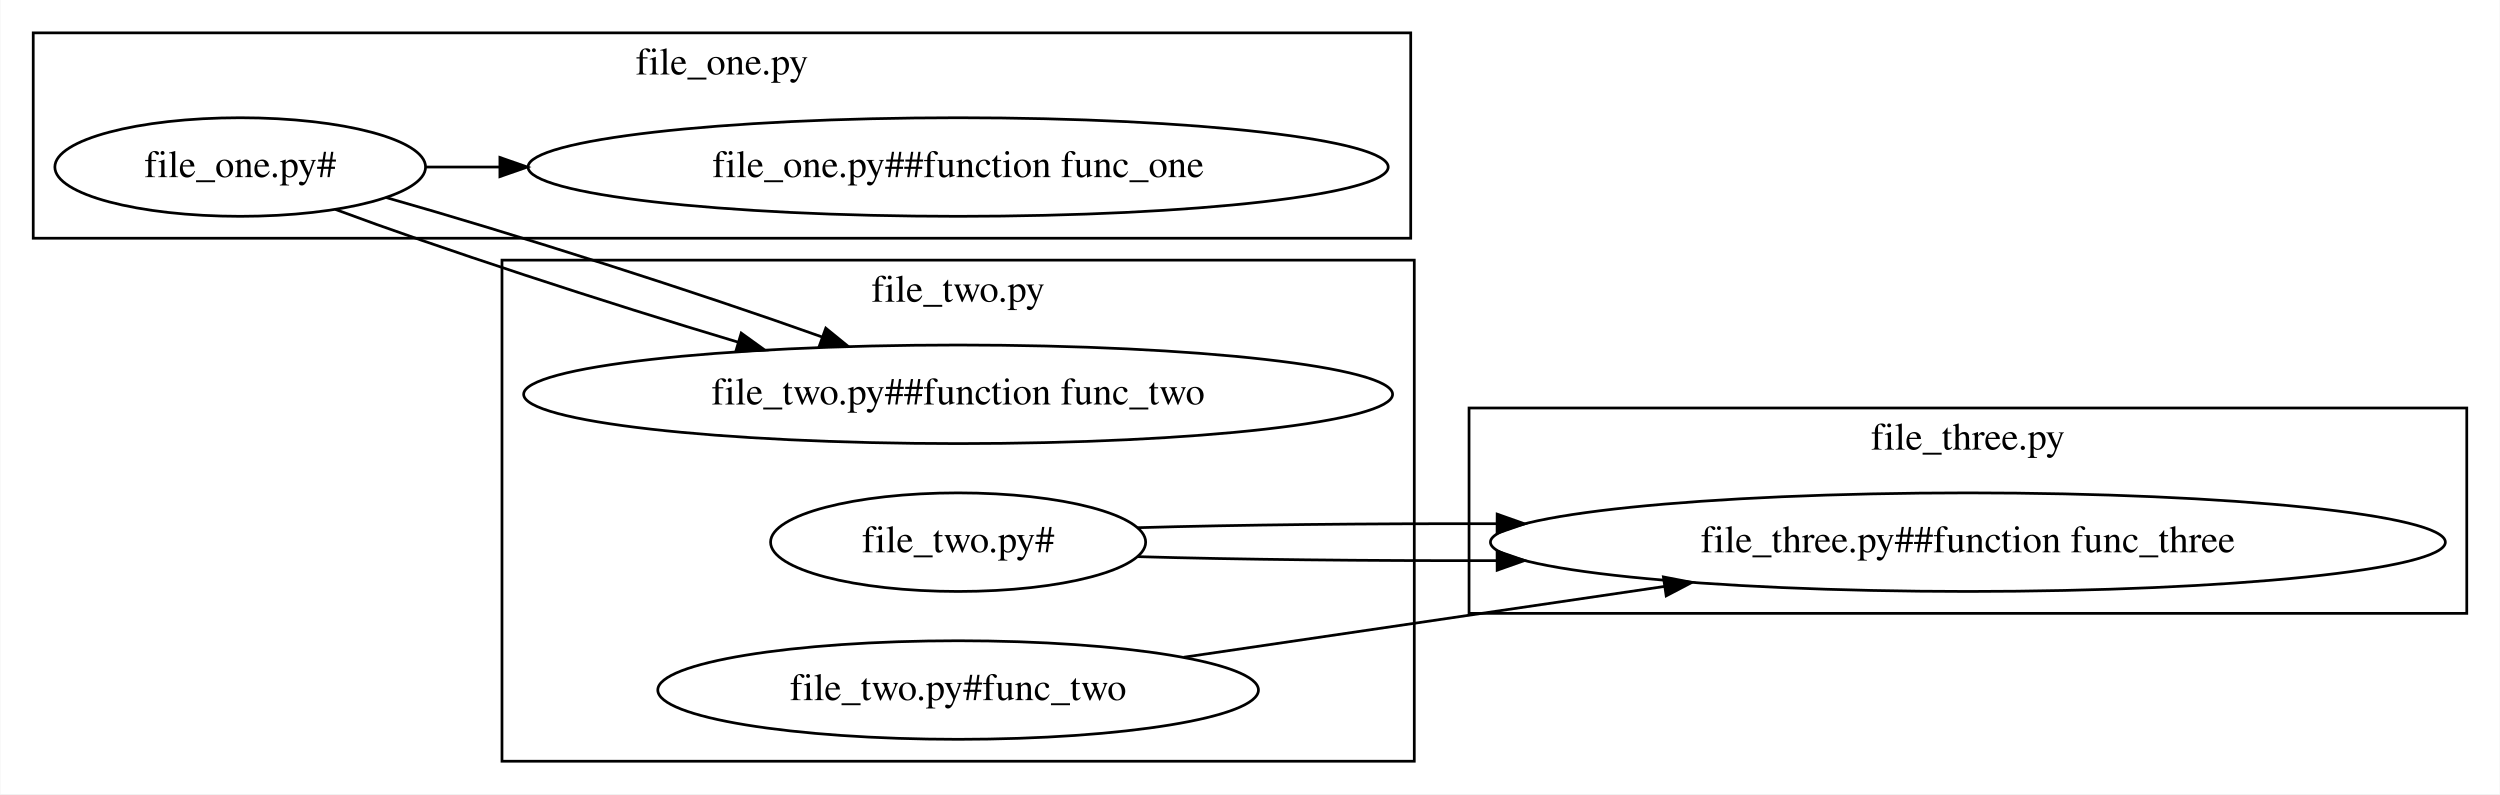
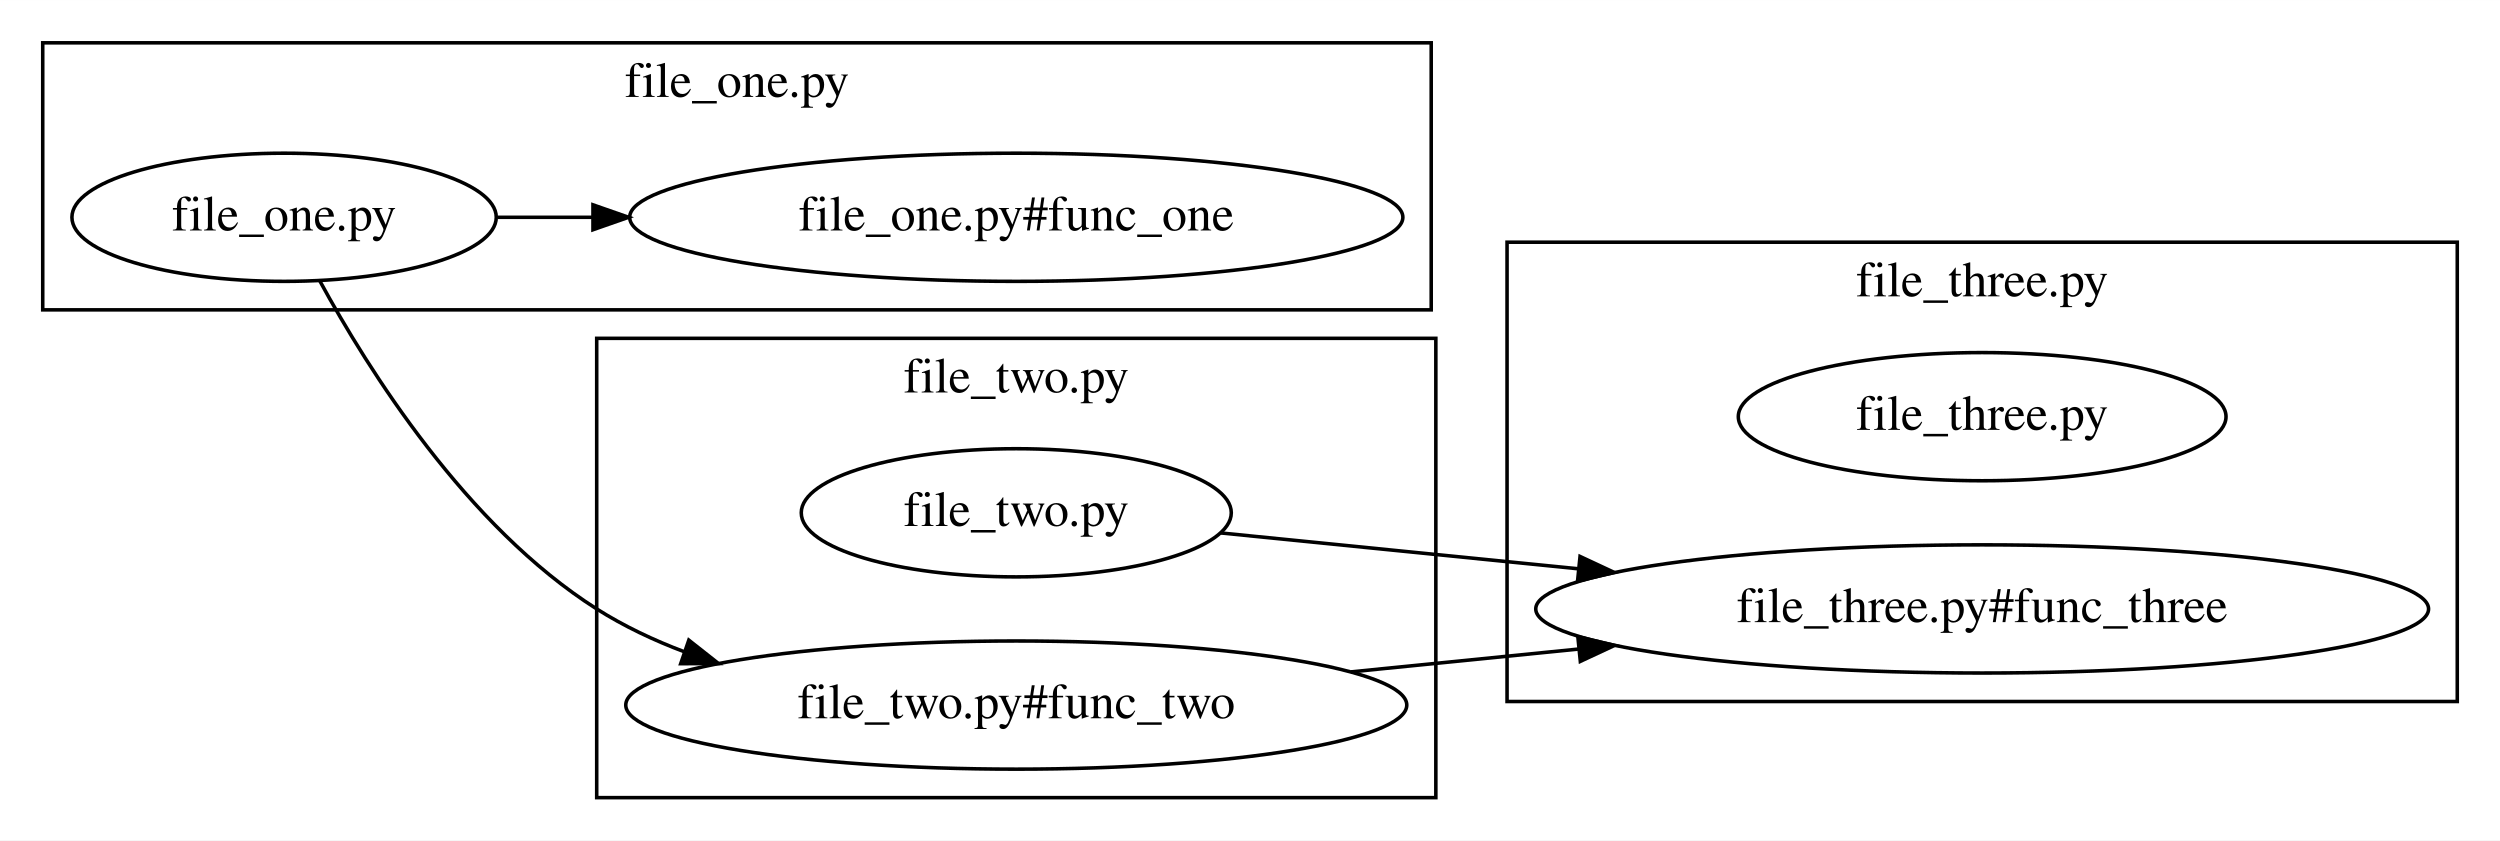
- <svg xmlns="http://www.w3.org/2000/svg" width="913pt" height="290pt" viewBox="0.00 0.00 912.73 290.00">
-   <g id="graph0" class="graph" transform="scale(1 1) rotate(0) translate(4 286)">
-     <polygon fill="white" stroke="transparent" points="-4,4 -4,-286 908.73,-286 908.73,4 -4,4" />
-     <g id="clust1" class="cluster">
-       <polygon fill="none" stroke="black" points="8,-199 8,-274 511.06,-274 511.06,-199 8,-199" />
-       <text text-anchor="middle" x="259.53" y="-258.8" font-family="Times,serif" font-size="14.00">file_one.py</text>
-     </g>
+ <svg xmlns="http://www.w3.org/2000/svg" width="702pt" height="236pt" viewBox="0.00 0.00 702.15 236.00">
+   <g id="graph0" class="graph" transform="scale(1 1) rotate(0) translate(4 232)">
+     <polygon fill="white" stroke="transparent" points="-4,4 -4,-232 698.15,-232 698.15,4 -4,4" />
    <g id="clust2" class="cluster">
-       <polygon fill="none" stroke="black" points="532.36,-62 532.36,-137 896.73,-137 896.73,-62 532.36,-62" />
-       <text text-anchor="middle" x="714.54" y="-121.8" font-family="Times,serif" font-size="14.00">file_three.py</text>
+       <polygon fill="none" stroke="black" points="163.59,-8 163.59,-137 399.27,-137 399.27,-8 163.59,-8" />
+       <text text-anchor="middle" x="281.43" y="-121.8" font-family="Times,serif" font-size="14.00">file_two.py</text>
    </g>
    <g id="clust3" class="cluster">
-       <polygon fill="none" stroke="black" points="179.19,-8 179.19,-191 512.36,-191 512.36,-8 179.19,-8" />
-       <text text-anchor="middle" x="345.77" y="-175.8" font-family="Times,serif" font-size="14.00">file_two.py</text>
+       <polygon fill="none" stroke="black" points="8,-145 8,-220 397.97,-220 397.97,-145 8,-145" />
+       <text text-anchor="middle" x="202.99" y="-204.8" font-family="Times,serif" font-size="14.00">file_one.py</text>
+     </g>
+     <g id="clust4" class="cluster">
+       <polygon fill="none" stroke="black" points="419.27,-35 419.27,-164 686.15,-164 686.15,-35 419.27,-35" />
+       <text text-anchor="middle" x="552.71" y="-148.8" font-family="Times,serif" font-size="14.00">file_three.py</text>
    </g>
    <g id="node1" class="node">
-       <ellipse fill="none" stroke="black" cx="345.77" cy="-225" rx="157.07" ry="18" />
-       <text text-anchor="middle" x="345.77" y="-221.3" font-family="Times,serif" font-size="14.00">file_one.py##function func_one</text>
+       <ellipse fill="none" stroke="black" cx="281.43" cy="-88" rx="60.39" ry="18" />
+       <text text-anchor="middle" x="281.43" y="-84.3" font-family="Times,serif" font-size="14.00">file_two.py</text>
+     </g>
+     <g id="node6" class="node">
+       <ellipse fill="none" stroke="black" cx="552.71" cy="-61" rx="125.38" ry="18" />
+       <text text-anchor="middle" x="552.71" y="-57.3" font-family="Times,serif" font-size="14.00">file_three.py#func_three</text>
+     </g>
+     <g id="edge4" class="edge">
+       <path fill="none" stroke="black" d="M338.88,-82.34C368.01,-79.42 404.6,-75.75 439.19,-72.28" />
+       <polygon fill="black" stroke="black" points="439.77,-75.74 449.37,-71.26 439.07,-68.78 439.77,-75.74" />
    </g>
    <g id="node2" class="node">
-       <ellipse fill="none" stroke="black" cx="83.59" cy="-225" rx="67.69" ry="18" />
-       <text text-anchor="middle" x="83.59" y="-221.3" font-family="Times,serif" font-size="14.00">file_one.py#</text>
+       <ellipse fill="none" stroke="black" cx="281.43" cy="-34" rx="109.68" ry="18" />
+       <text text-anchor="middle" x="281.43" y="-30.3" font-family="Times,serif" font-size="14.00">file_two.py#func_two</text>
+     </g>
+     <g id="edge1" class="edge">
+       <path fill="none" stroke="black" d="M375.48,-43.33C396.08,-45.4 418.13,-47.61 439.41,-49.74" />
+       <polygon fill="black" stroke="black" points="439.15,-53.23 449.45,-50.75 439.85,-46.27 439.15,-53.23" />
+     </g>
+     <g id="node3" class="node">
+       <ellipse fill="none" stroke="black" cx="75.79" cy="-171" rx="59.59" ry="18" />
+       <text text-anchor="middle" x="75.79" y="-167.3" font-family="Times,serif" font-size="14.00">file_one.py</text>
    </g>
    <g id="edge2" class="edge">
-       <path fill="none" stroke="black" d="M151.26,-225C159.83,-225 168.88,-225 178.21,-225" />
-       <polygon fill="black" stroke="black" points="178.43,-228.5 188.43,-225 178.43,-221.5 178.43,-228.5" />
+       <path fill="none" stroke="black" d="M85.87,-153.04C99.34,-128.31 127.02,-84.18 163.59,-61 171.21,-56.17 179.6,-52.2 188.27,-48.94" />
+       <polygon fill="black" stroke="black" points="189.46,-52.24 197.78,-45.68 187.18,-45.62 189.46,-52.24" />
    </g>
    <g id="node4" class="node">
-       <ellipse fill="none" stroke="black" cx="345.77" cy="-142" rx="158.67" ry="18" />
-       <text text-anchor="middle" x="345.77" y="-138.3" font-family="Times,serif" font-size="14.00">file_two.py##function func_two</text>
-     </g>
-     <g id="edge1" class="edge">
-       <path fill="none" stroke="black" d="M118.34,-209.52C155.4,-195.68 216.19,-175.77 265.46,-161.03" />
-       <polygon fill="black" stroke="black" points="266.56,-164.36 275.15,-158.16 264.57,-157.65 266.56,-164.36" />
+       <ellipse fill="none" stroke="black" cx="281.43" cy="-171" rx="108.58" ry="18" />
+       <text text-anchor="middle" x="281.43" y="-167.3" font-family="Times,serif" font-size="14.00">file_one.py#func_one</text>
    </g>
    <g id="edge3" class="edge">
-       <path fill="none" stroke="black" d="M136.93,-213.84C183.38,-200.68 250.73,-179.16 296.05,-162.95" />
-       <polygon fill="black" stroke="black" points="297.44,-166.16 305.66,-159.47 295.06,-159.58 297.44,-166.16" />
-     </g>
-     <g id="node3" class="node">
-       <ellipse fill="none" stroke="black" cx="714.54" cy="-88" rx="174.37" ry="18" />
-       <text text-anchor="middle" x="714.54" y="-84.3" font-family="Times,serif" font-size="14.00">file_three.py##function func_three</text>
+       <path fill="none" stroke="black" d="M135.69,-171C144.23,-171 153.27,-171 162.48,-171" />
+       <polygon fill="black" stroke="black" points="162.54,-174.5 172.54,-171 162.54,-167.5 162.54,-174.5" />
    </g>
    <g id="node5" class="node">
-       <ellipse fill="none" stroke="black" cx="345.77" cy="-88" rx="68.49" ry="18" />
-       <text text-anchor="middle" x="345.77" y="-84.3" font-family="Times,serif" font-size="14.00">file_two.py#</text>
-     </g>
-     <g id="edge4" class="edge">
-       <path fill="none" stroke="black" d="M411.08,-82.72C447.73,-81.65 495.57,-81.16 542.34,-81.26" />
-       <polygon fill="black" stroke="black" points="542.6,-84.76 552.62,-81.3 542.63,-77.76 542.6,-84.76" />
-     </g>
-     <g id="edge5" class="edge">
-       <path fill="none" stroke="black" d="M411.08,-93.28C447.73,-94.35 495.57,-94.84 542.34,-94.74" />
-       <polygon fill="black" stroke="black" points="542.63,-98.24 552.62,-94.7 542.6,-91.24 542.63,-98.24" />
-     </g>
-     <g id="node6" class="node">
-       <ellipse fill="none" stroke="black" cx="345.77" cy="-34" rx="109.68" ry="18" />
-       <text text-anchor="middle" x="345.77" y="-30.3" font-family="Times,serif" font-size="14.00">file_two.py#func_two</text>
-     </g>
-     <g id="edge6" class="edge">
-       <path fill="none" stroke="black" d="M428.17,-45.98C479.84,-53.59 547.33,-63.53 603.71,-71.83" />
-       <polygon fill="black" stroke="black" points="603.34,-75.31 613.74,-73.31 604.36,-68.39 603.34,-75.31" />
+       <ellipse fill="none" stroke="black" cx="552.71" cy="-115" rx="68.49" ry="18" />
+       <text text-anchor="middle" x="552.71" y="-111.3" font-family="Times,serif" font-size="14.00">file_three.py</text>
    </g>
  </g>
</svg>
